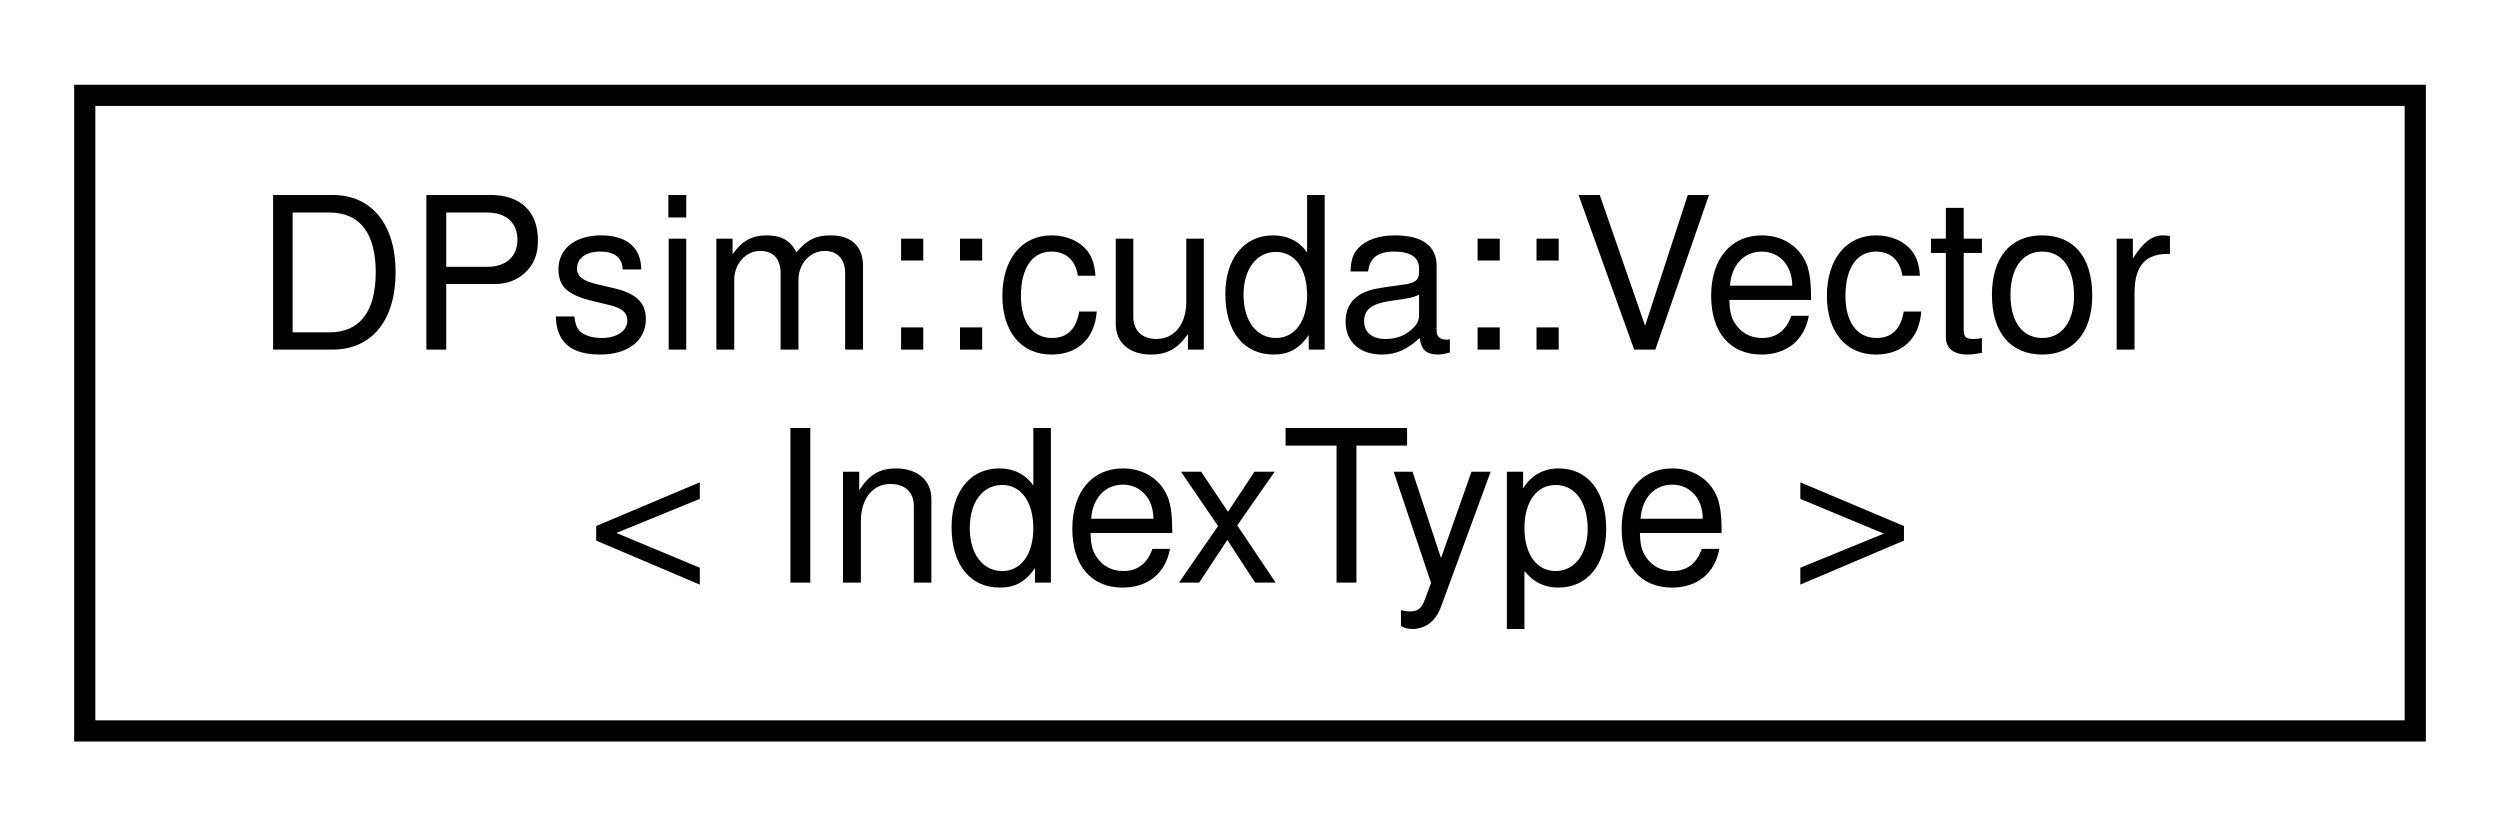
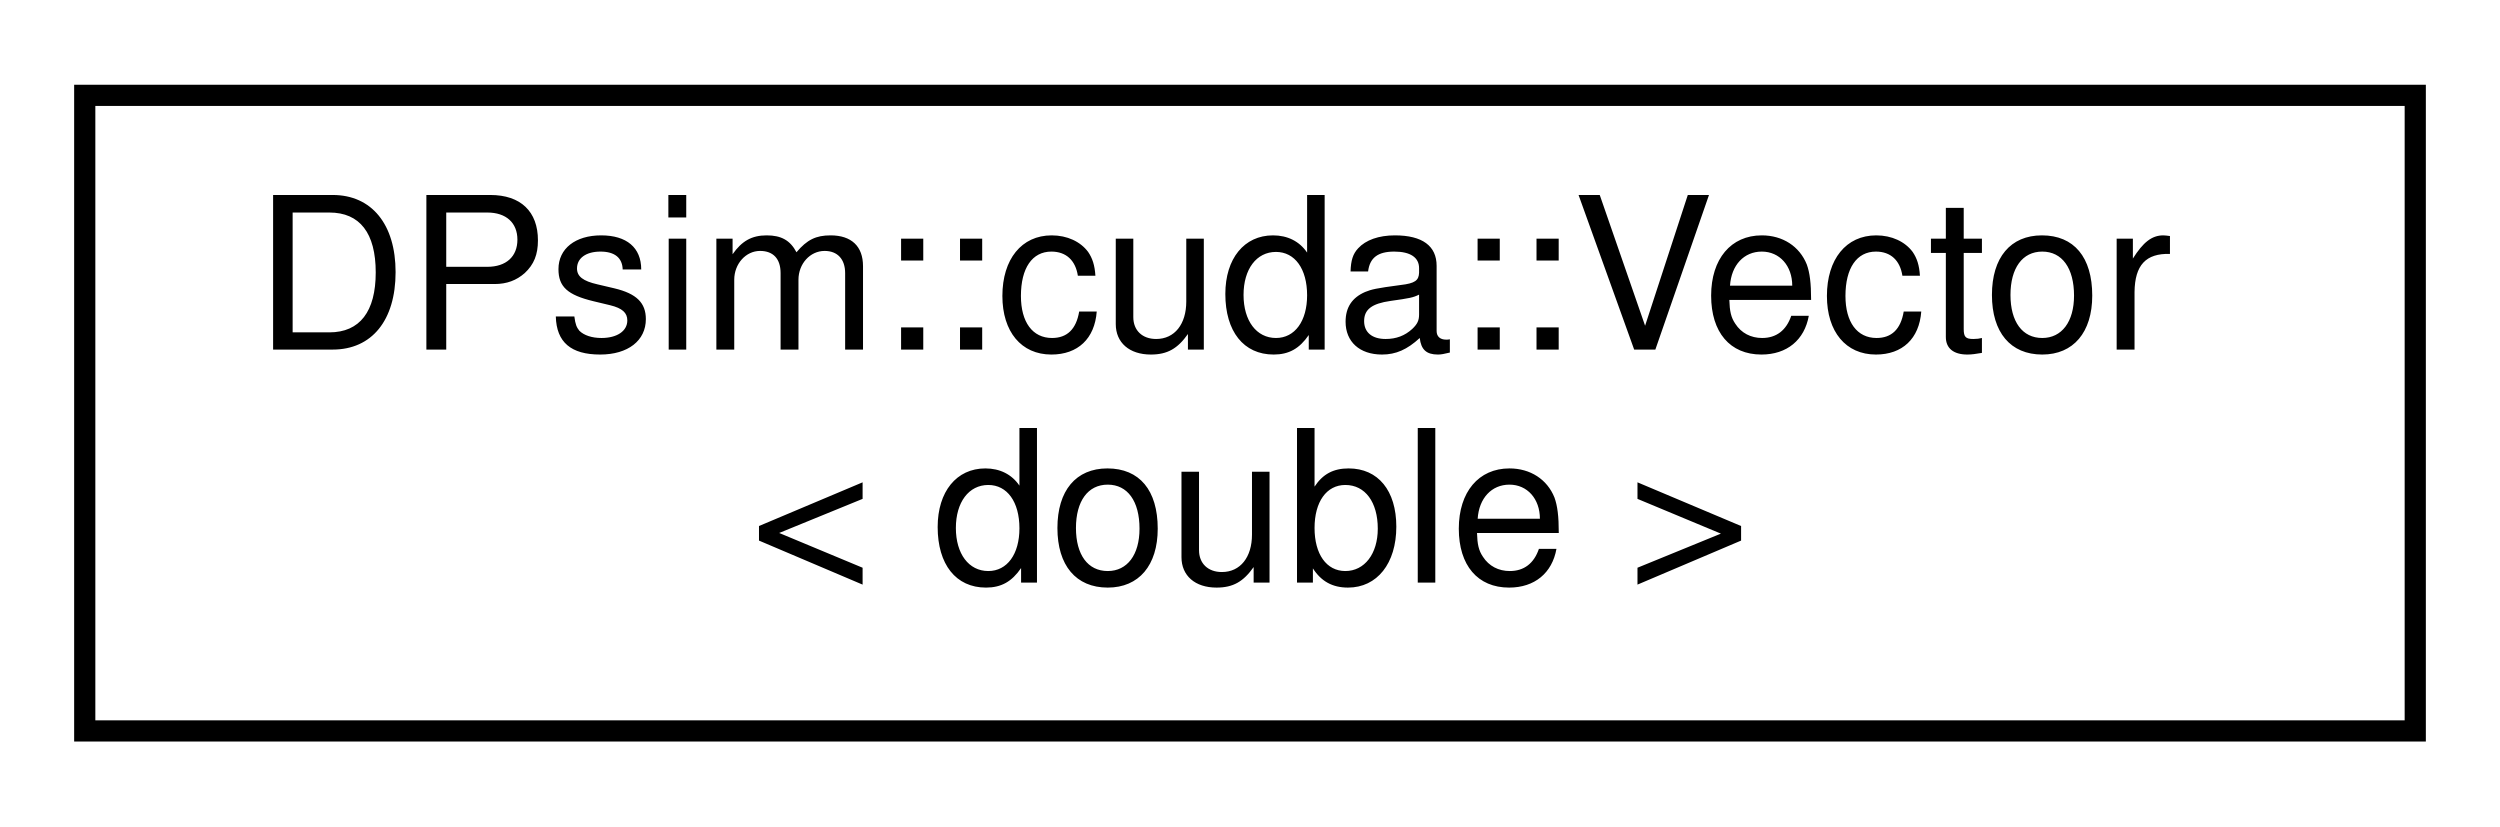
<svg xmlns="http://www.w3.org/2000/svg" xmlns:xlink="http://www.w3.org/1999/xlink" width="118pt" height="39pt" viewBox="0.00 0.00 118.00 39.00">
  <g id="graph0" class="graph" transform="scale(1 1) rotate(0) translate(4 35)">
    <g id="node1" class="node">
      <g id="a_node1">
        <a xlink:href="class_d_psim_1_1cuda_1_1_vector.html" target="_top" xlink:title=" ">
          <polygon fill="none" stroke="black" points="0,-0.5 0,-30.5 110,-30.5 110,-0.5 0,-0.5" />
          <text text-anchor="start" x="8" y="-18.5" font-family="Helvetica,sans-Serif" font-size="10.00">DPsim::cuda::Vector</text>
-           <text text-anchor="middle" x="55" y="-7.5" font-family="Helvetica,sans-Serif" font-size="10.00">&lt; IndexType &gt;</text>
+           <text text-anchor="middle" x="55" y="-7.5" font-family="Helvetica,sans-Serif" font-size="10.00">&lt; double &gt;</text>
        </a>
      </g>
    </g>
  </g>
</svg>
